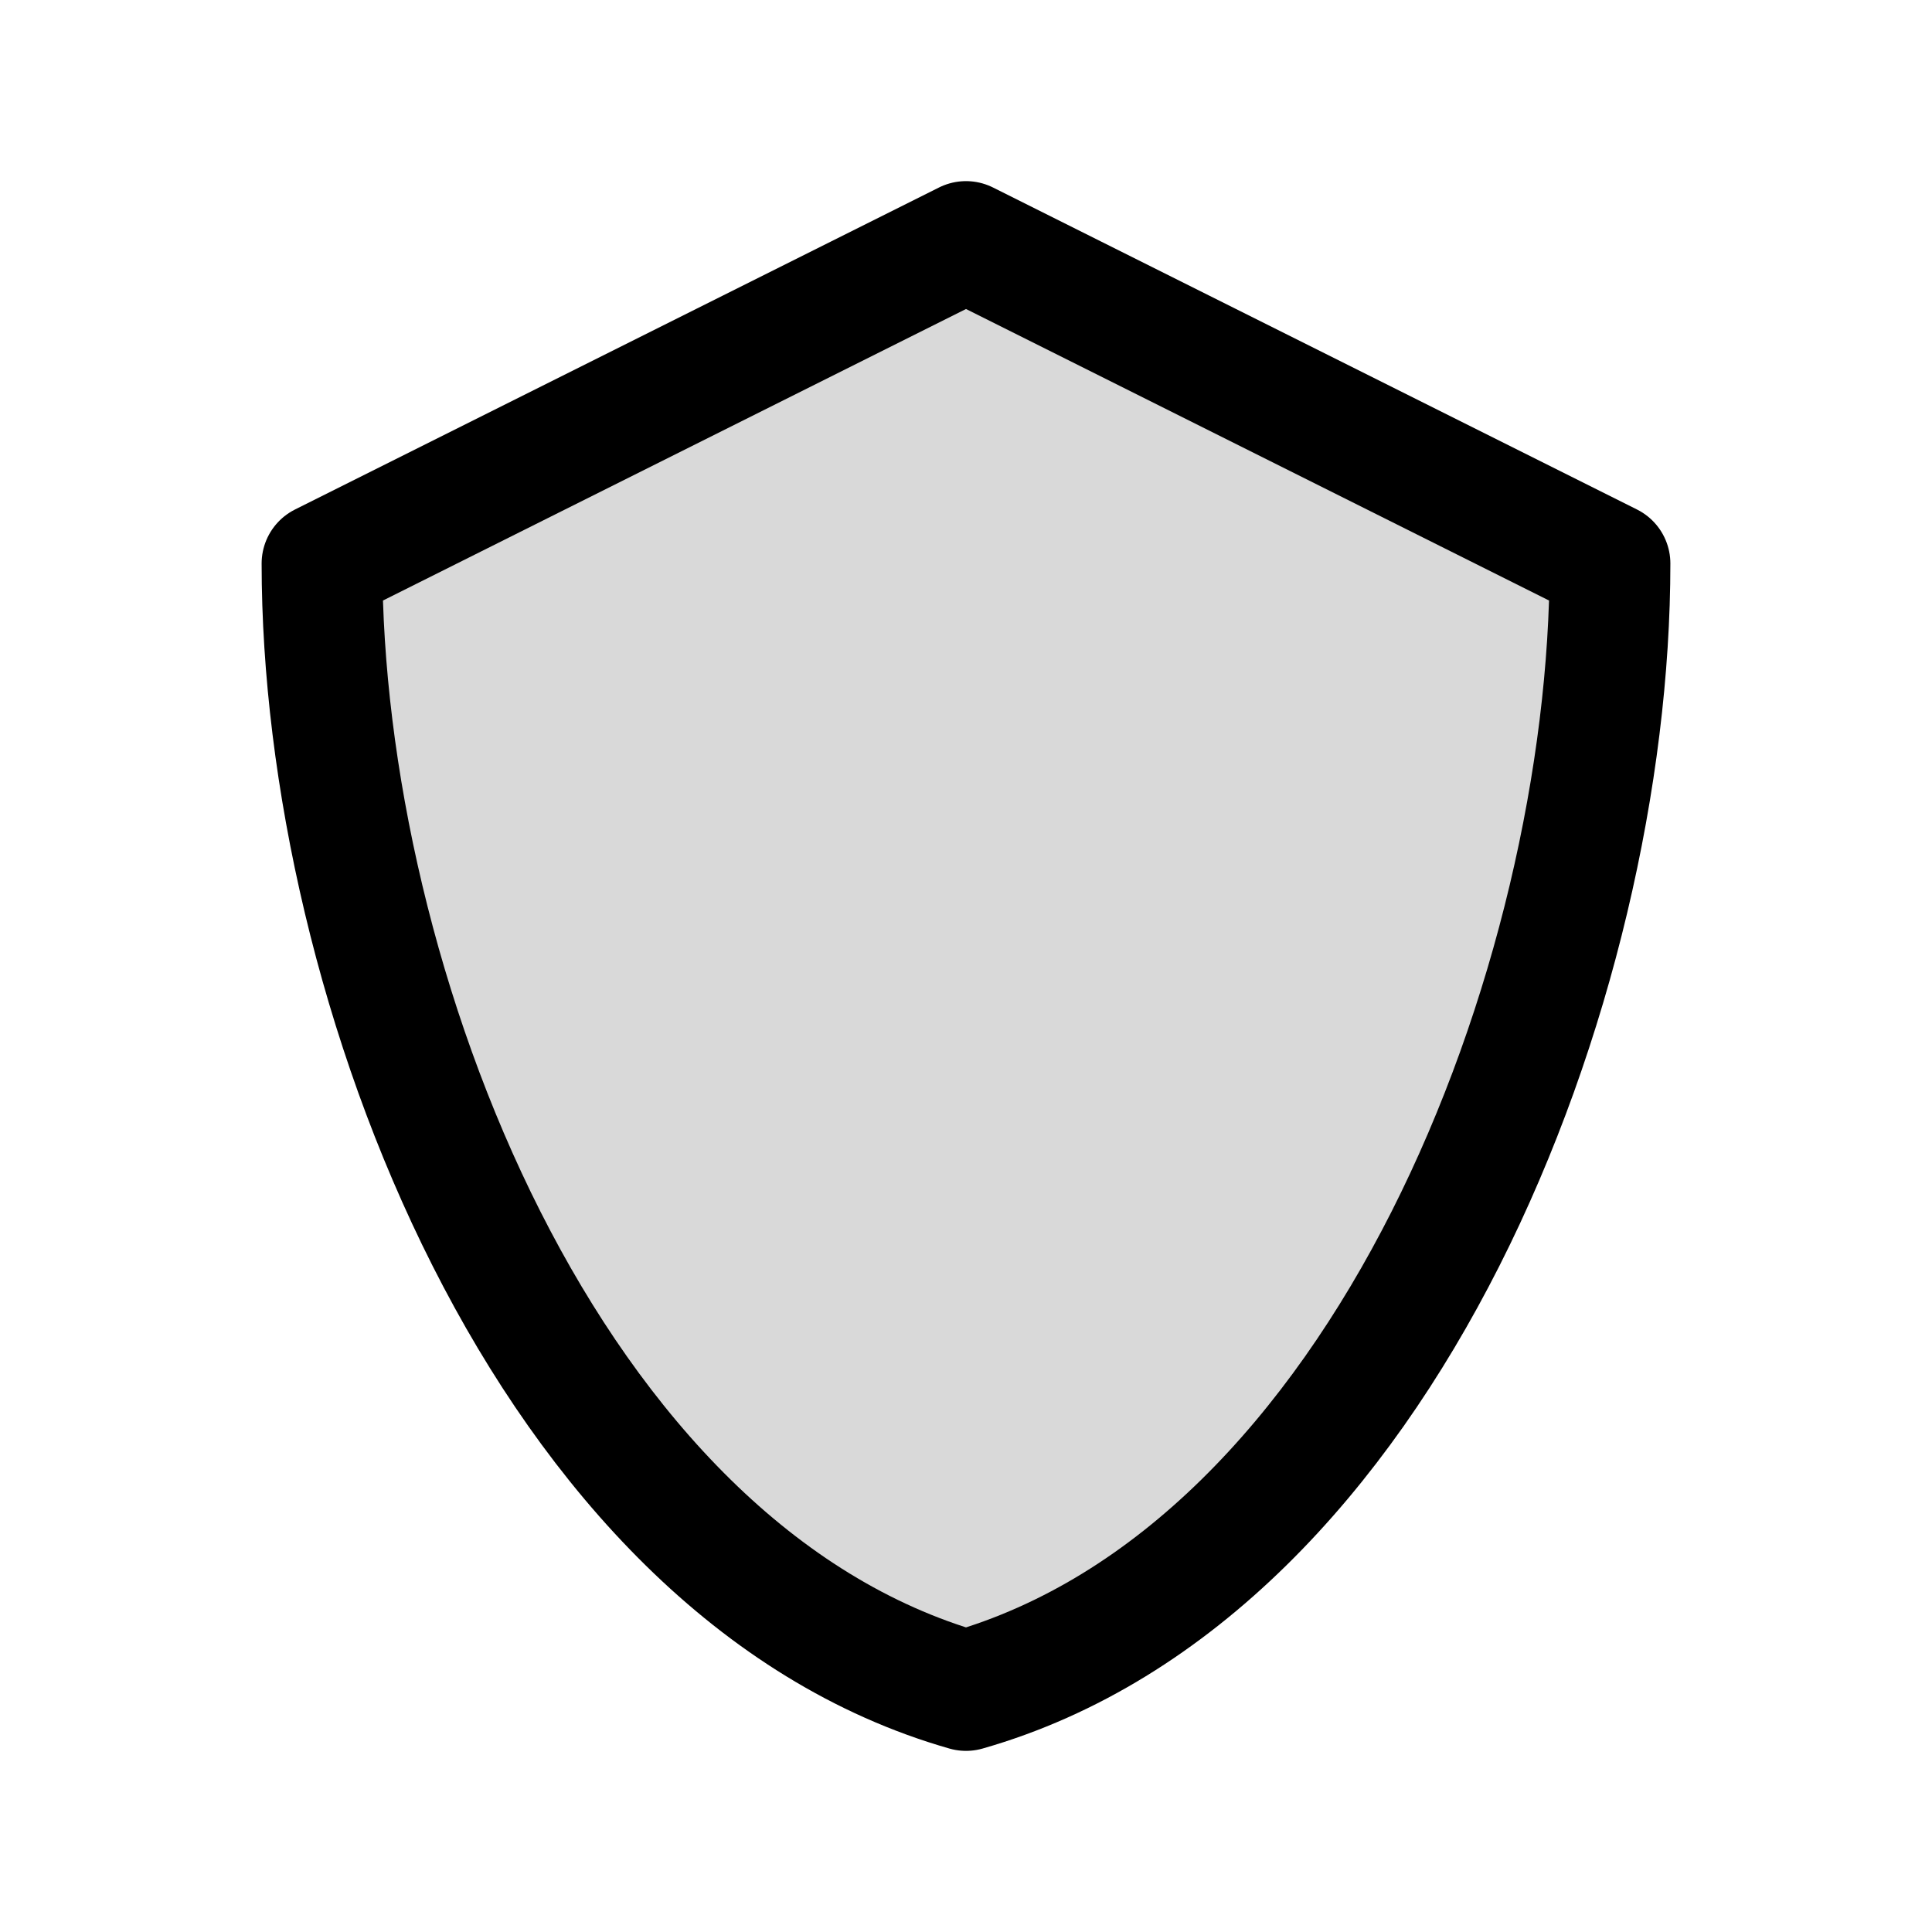
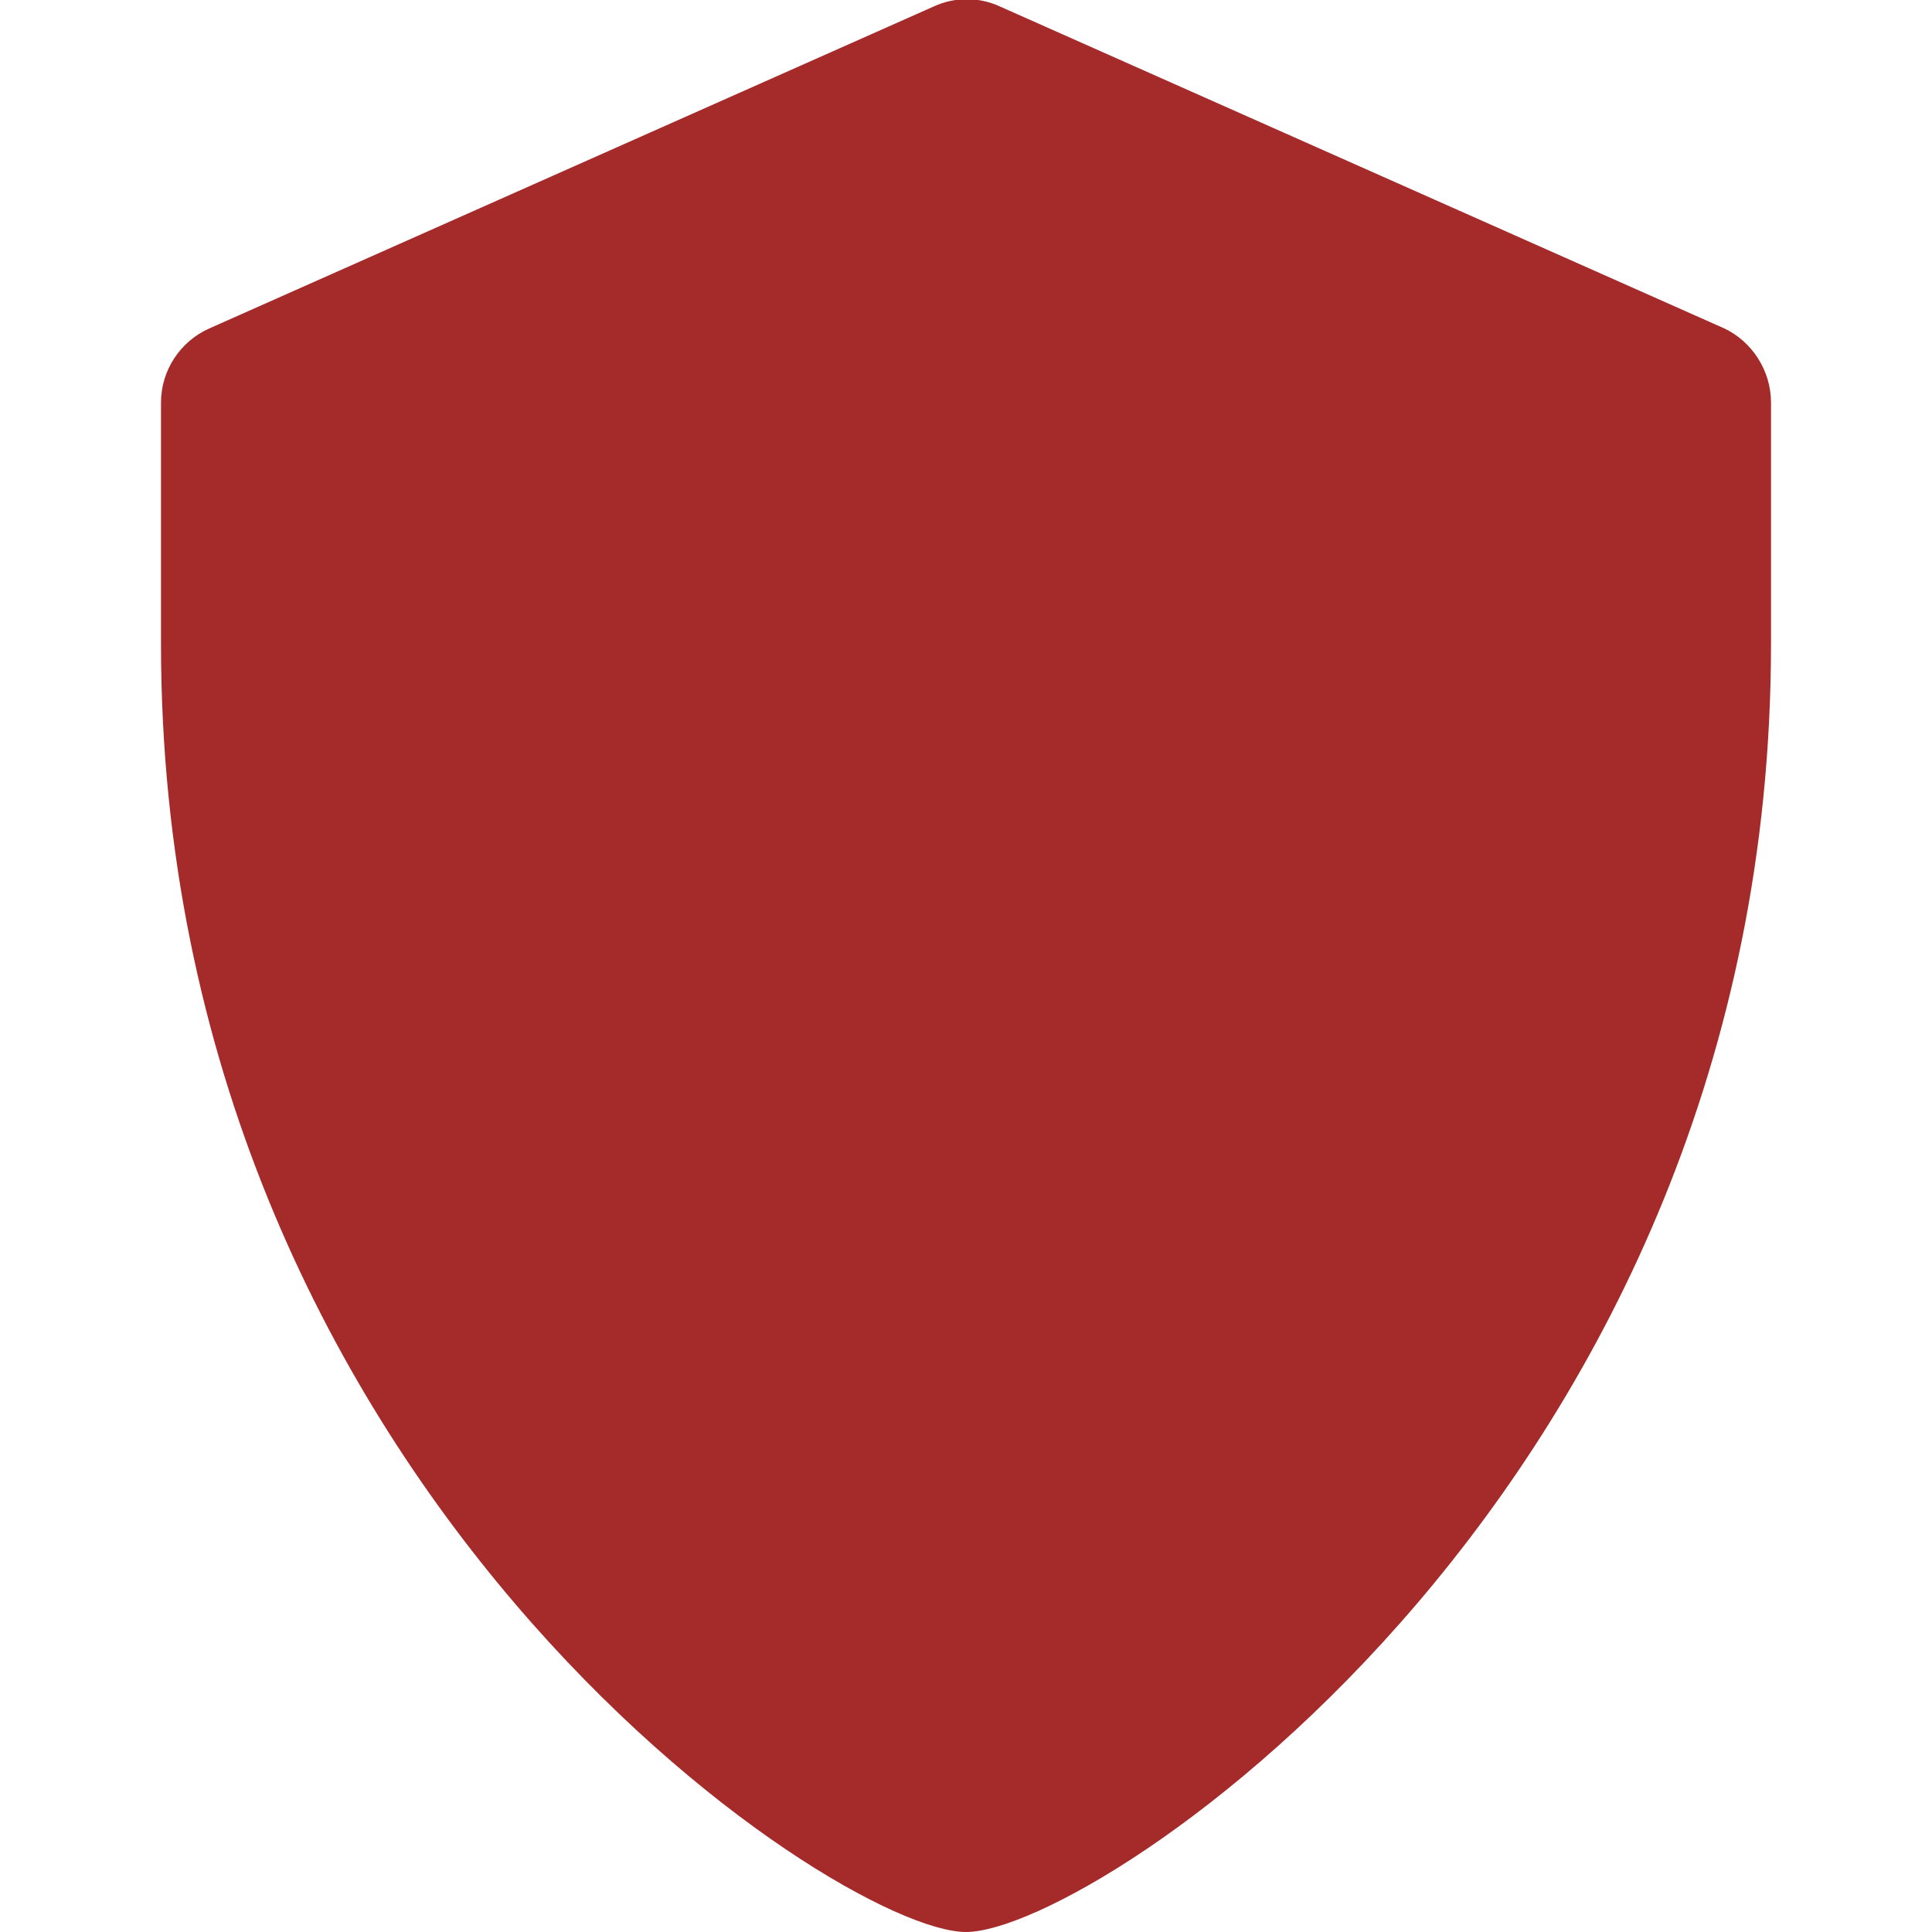
- <svg xmlns="http://www.w3.org/2000/svg" width="800px" height="800px" viewBox="0 0 24 24" fill="none">
-   <path opacity="0.15" d="M4 7L12 3L20 7C20 12.193 17.216 19.51 12 21C6.784 19.51 4 12.193 4 7Z" fill="#000000" />
-   <path d="M4 7L12 3L20 7C20 12.193 17.216 19.51 12 21C6.784 19.51 4 12.193 4 7Z" stroke="#000000" stroke-width="1.5" stroke-linecap="round" stroke-linejoin="round" />
+ <svg xmlns="http://www.w3.org/2000/svg" width="12" height="12" focusable="false" viewBox="0 0 12 12">
+   <path fill="brown" d="M6 12c-.81 0-5-2.78-5-8V2.5c0-.2.12-.38.3-.46l4.5-2a.49.49 0 01.41 0l4.5 2c.17.08.29.26.29.46V4c0 5.22-4.19 8-5 8zm.05-1z" />
</svg>
